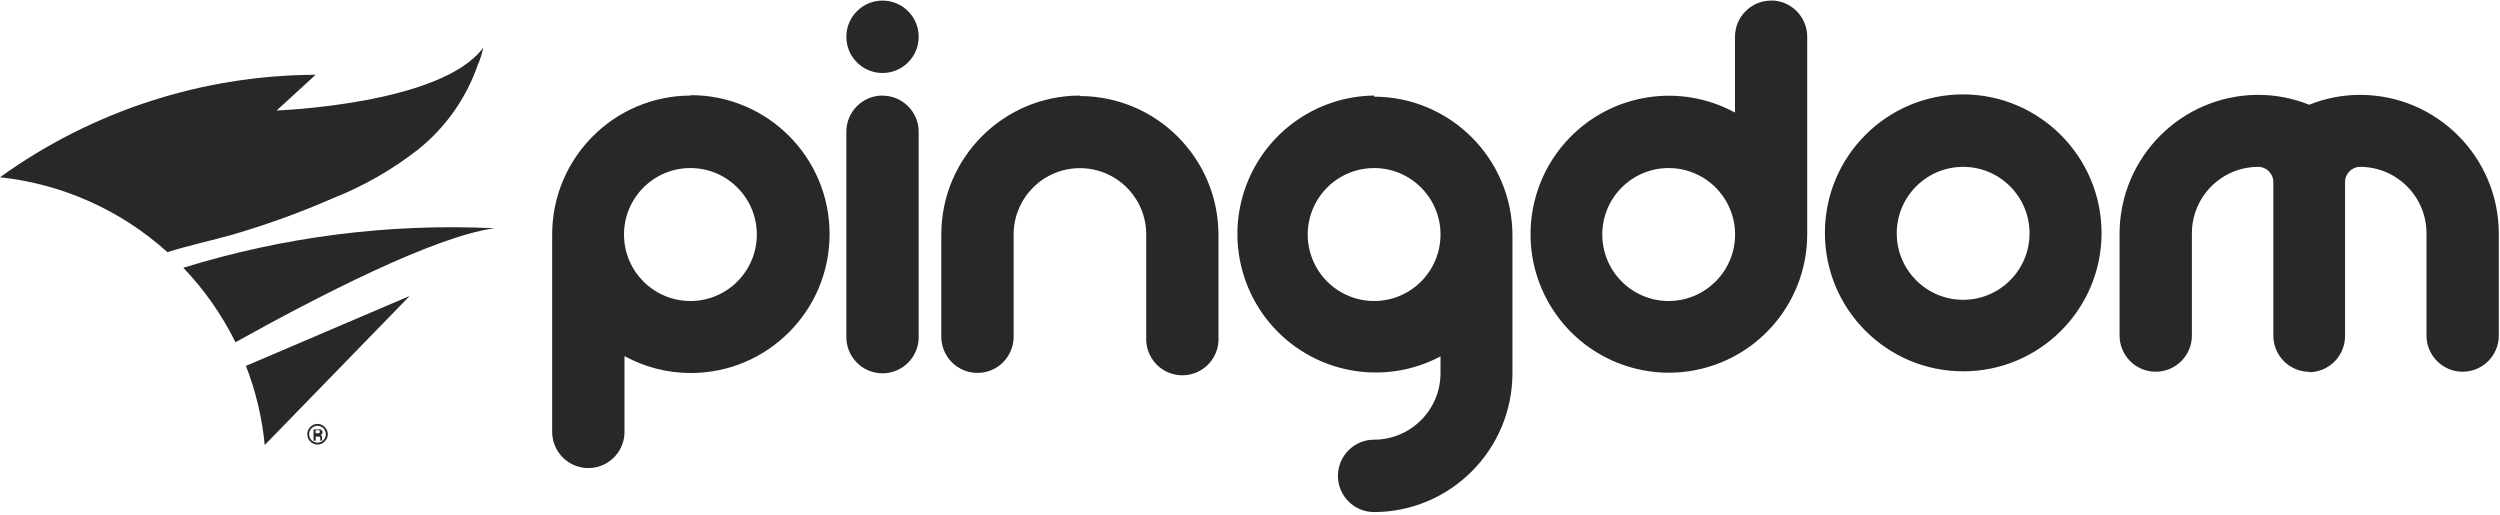
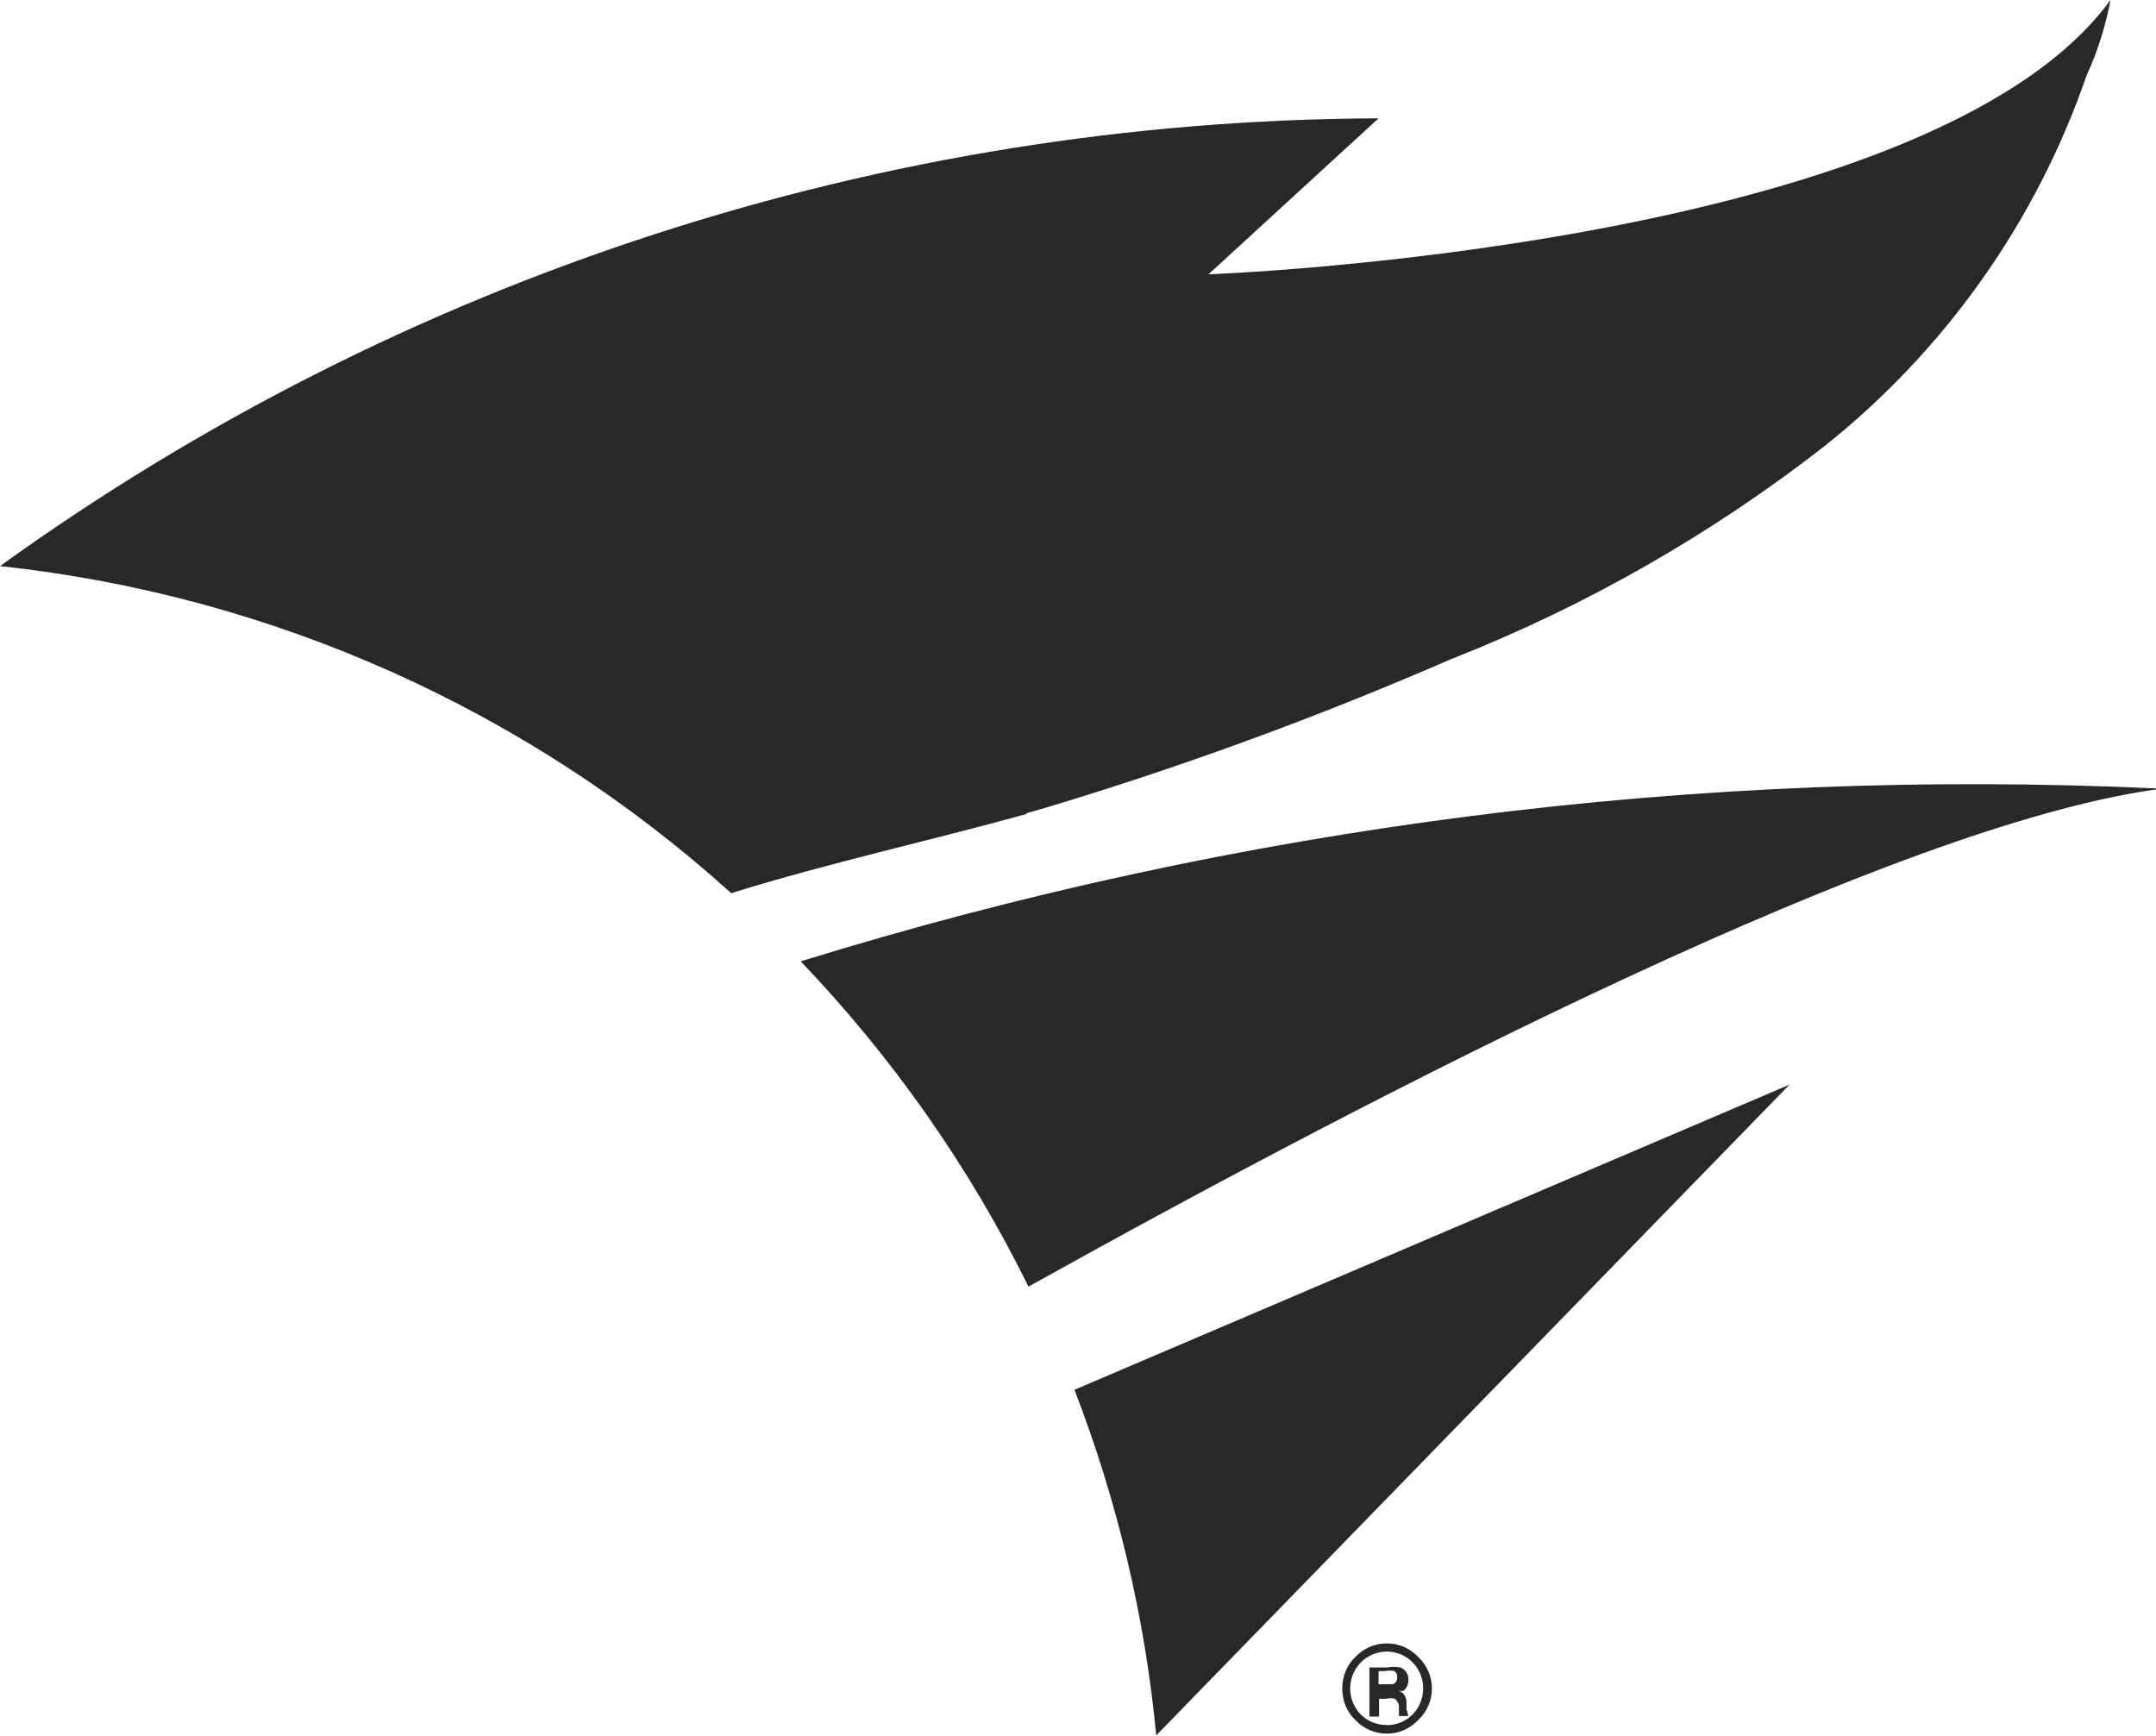
- <svg xmlns="http://www.w3.org/2000/svg" width="418px" height="86px" viewBox="0 0 418 86" version="1.1">
-   <defs />
-   <g id="Brand-Assets" stroke="none" stroke-width="1" fill="none" fill-rule="evenodd">
-     <g id="pingdom-dark" fill="#282828">
-       <g id="Group">
-         <path d="M39.289,39.097 L39.999,38.898 C45.292,37.312 50.483,35.406 55.546,33.193 C60.682,31.176 65.5,28.43 69.854,25.039 C74.476,21.359 77.955,16.437 79.883,10.849 C80.298,9.929 80.603,8.963 80.791,7.972 C73.836,17.481 46.261,18.473 46.261,18.473 L52.77,12.503 C33.826,12.568 15.376,18.559 0,29.637 C10.414,30.754 20.21,35.135 27.988,42.157 C31.722,40.999 35.538,40.172 39.289,39.13 L39.289,39.097 Z M82.526,38.154 C64.981,37.341 47.428,39.579 30.648,44.77 C34.173,48.451 37.115,52.651 39.371,57.223 C53.266,49.483 72.53,39.593 82.526,38.187 L82.526,38.154 Z M41.123,61.176 C42.771,65.421 43.827,69.873 44.262,74.407 L68.499,49.483 L41.123,61.176 L41.123,61.176 Z M53.844,73.398 L53.844,73.133 C53.84,73.026 53.806,72.923 53.745,72.835 C53.69,72.753 53.597,72.703 53.497,72.703 L53.712,72.703 C53.844,72.615 53.919,72.464 53.91,72.306 C53.933,72.093 53.812,71.89 53.613,71.81 C53.444,71.777 53.27,71.777 53.101,71.81 L52.423,71.81 L52.423,73.679 L52.787,73.679 L52.787,73.001 L53.051,73.001 C53.165,72.973 53.284,72.973 53.398,73.001 C53.511,73.092 53.568,73.237 53.547,73.381 L53.547,73.662 L53.91,73.662 L53.844,73.398 L53.844,73.398 Z M52.77,71.942 L53.002,71.942 C53.127,71.913 53.257,71.913 53.382,71.942 C53.454,71.996 53.492,72.084 53.481,72.174 C53.495,72.29 53.426,72.4 53.316,72.438 C53.217,72.454 53.117,72.454 53.018,72.438 L52.77,72.438 L52.77,71.81 L52.77,71.942 L52.77,71.942 Z" id="Shape" />
-         <path d="M54.29,71.397 C53.978,71.063 53.541,70.873 53.084,70.873 C52.627,70.873 52.191,71.063 51.878,71.397 C51.555,71.714 51.375,72.15 51.383,72.604 C51.375,73.057 51.555,73.494 51.878,73.811 C52.191,74.145 52.627,74.335 53.084,74.335 C53.541,74.335 53.978,74.145 54.29,73.811 C54.624,73.498 54.813,73.061 54.813,72.604 C54.813,72.146 54.624,71.709 54.29,71.397 M53.084,74.01 C52.711,74.014 52.352,73.865 52.093,73.596 C51.556,73.044 51.556,72.164 52.093,71.612 C52.354,71.345 52.711,71.195 53.084,71.195 C53.457,71.195 53.815,71.345 54.076,71.612 C54.613,72.164 54.613,73.044 54.076,73.596 C53.816,73.865 53.458,74.014 53.084,74.01" id="Shape" />
-         <path d="M229.751,50.327 C225.785,50.327 222.119,48.208 220.136,44.77 C218.153,41.331 218.153,37.094 220.136,33.656 C222.119,30.217 225.785,28.099 229.751,28.099 C235.883,28.099 240.854,33.075 240.854,39.213 C240.854,45.351 235.883,50.327 229.751,50.327 L229.751,50.327 Z M229.751,15.976 C220.164,16.09 211.641,22.112 208.323,31.117 C205.006,40.122 207.582,50.242 214.8,56.559 C222.018,62.877 232.382,64.081 240.854,59.588 L240.854,62.4 C240.845,68.534 235.879,73.504 229.751,73.513 C226.412,73.513 223.704,76.224 223.704,79.567 C223.704,82.91 226.412,85.62 229.751,85.62 C242.506,85.575 252.837,75.233 252.882,62.466 L252.882,39.312 C252.837,26.544 242.506,16.203 229.751,16.158 L229.751,15.976 L229.751,15.976 Z M115.454,50.327 C109.322,50.336 104.344,45.367 104.335,39.229 C104.326,33.091 109.289,28.108 115.421,28.099 C121.553,28.09 126.531,33.058 126.54,39.196 C126.549,45.334 121.586,50.317 115.454,50.327 Z M115.454,15.976 C102.699,16.021 92.368,26.362 92.323,39.13 L92.323,72.207 C92.323,74.369 93.476,76.368 95.347,77.449 C97.218,78.53 99.523,78.53 101.394,77.449 C103.265,76.368 104.417,74.369 104.417,72.207 L104.417,59.538 C107.816,61.402 111.629,62.374 115.503,62.367 C128.319,62.367 138.708,51.967 138.708,39.138 C138.708,26.309 128.319,15.91 115.503,15.91 L115.454,15.976 L115.454,15.976 Z M180.517,15.976 C167.762,16.021 157.431,26.362 157.386,39.13 L157.386,56.297 C157.386,59.64 160.093,62.35 163.433,62.35 C166.773,62.35 169.48,59.64 169.48,56.297 L169.48,39.213 C169.48,33.084 174.443,28.115 180.566,28.115 C186.689,28.115 191.652,33.084 191.652,39.213 L191.652,56.38 C191.535,58.615 192.66,60.732 194.577,61.884 C196.493,63.037 198.889,63.037 200.805,61.884 C202.722,60.732 203.846,58.615 203.73,56.38 L203.73,39.213 C203.685,26.445 193.354,16.104 180.599,16.059 L180.517,15.976 Z M328.254,50.128 C322.122,50.137 317.144,45.169 317.135,39.031 C317.126,32.893 322.089,27.91 328.221,27.9 C334.353,27.891 339.331,32.86 339.34,38.998 C339.349,45.136 334.386,50.119 328.254,50.128 L328.254,50.128 Z M328.254,15.778 C315.479,15.778 305.123,26.144 305.123,38.932 C305.123,51.719 315.479,62.085 328.254,62.085 C341.029,62.085 351.384,51.719 351.384,38.932 C351.34,26.164 341.009,15.822 328.254,15.778 L328.254,15.778 Z M279.003,50.327 C272.871,50.327 267.9,45.351 267.9,39.213 C267.9,33.075 272.871,28.099 279.003,28.099 C285.134,28.099 290.105,33.075 290.105,39.213 C290.096,45.347 285.131,50.317 279.003,50.327 L279.003,50.327 Z M296.136,0.099 C292.796,0.099 290.089,2.809 290.089,6.152 L290.089,18.821 C280.945,13.841 269.604,15.59 262.381,23.093 C255.157,30.596 253.831,42.005 259.139,50.968 C264.448,59.931 275.084,64.24 285.126,61.497 C295.168,58.753 302.142,49.633 302.166,39.213 L302.166,6.136 C302.166,2.793 299.459,0.083 296.119,0.083 L296.136,0.099 L296.136,0.099 Z M147.556,15.976 C144.216,15.976 141.509,18.686 141.509,22.029 L141.509,56.363 C141.509,59.706 144.216,62.416 147.556,62.416 C150.895,62.416 153.603,59.706 153.603,56.363 L153.603,22.046 C153.603,18.703 150.895,15.993 147.556,15.993 L147.556,15.976 Z M141.509,6.152 C141.509,9.495 144.216,12.205 147.556,12.205 C150.895,12.205 153.603,9.495 153.603,6.152 C153.603,2.809 150.895,0.099 147.556,0.099 C144.216,0.099 141.509,2.809 141.509,6.152 L141.509,6.152 Z M386.047,62.234 C387.654,62.234 389.194,61.594 390.329,60.455 C391.463,59.317 392.098,57.773 392.094,56.165 L392.094,30.431 C392.094,29.033 393.226,27.9 394.622,27.9 C400.747,27.91 405.708,32.883 405.708,39.014 L405.708,56.098 C405.708,59.441 408.415,62.152 411.755,62.152 C415.094,62.152 417.802,59.441 417.802,56.098 L417.802,39.014 C417.757,26.247 407.426,15.905 394.671,15.86 C391.733,15.853 388.821,16.414 386.097,17.514 C383.372,16.415 380.46,15.853 377.522,15.86 C364.77,15.915 354.446,26.25 354.391,39.014 L354.391,56.098 C354.391,59.441 357.099,62.152 360.438,62.152 C363.778,62.152 366.485,59.441 366.485,56.098 L366.485,39.014 C366.485,32.883 371.446,27.91 377.571,27.9 C378.967,27.9 380.099,29.033 380.099,30.431 L380.099,56.098 C380.095,57.707 380.73,59.251 381.864,60.389 C382.999,61.528 384.539,62.168 386.146,62.168 L386.047,62.234 Z" id="Shape" />
-       </g>
-     </g>
-   </g>
+ <svg xmlns="http://www.w3.org/2000/svg" viewBox="0 0 82.53 66.43" height="66.43" width="82.53">
+   <path d="M39.29 31.13l.7-.2c5.3-1.59 10.5-3.5 15.56-5.7a57.45 57.45 0 0 0 14.3-8.16 31.1 31.1 0 0 0 10.03-14.2c.42-.91.72-1.88.91-2.87-6.95 9.51-34.53 10.5-34.53 10.5l6.51-5.97A90.8 90.8 0 0 0 0 21.67a49.67 49.67 0 0 1 27.99 12.52c3.73-1.16 7.55-1.99 11.3-3.03zm43.24-.95a151.76 151.76 0 0 0-51.88 6.62 50.03 50.03 0 0 1 8.72 12.45c13.9-7.74 33.16-17.63 43.16-19.03zM41.13 53.2c1.64 4.25 2.7 8.7 3.13 13.23L68.5 41.52zm12.71 12.23v-.27c0-.1-.03-.2-.1-.3a.3.3 0 0 0-.24-.13h.21c.13-.09.2-.24.2-.4a.48.48 0 0 0-.3-.5 1.35 1.35 0 0 0-.5 0h-.69v1.88h.37v-.68h.26a.73.73 0 0 1 .35 0c.11.1.17.24.15.38v.28h.36l-.07-.26zm-1.07-1.46H53a.84.84 0 0 1 .38 0c.07.05.11.14.1.23a.25.25 0 0 1-.16.27h-.55v-.63z" fill="#282828" fill-rule="evenodd" />
+   <path d="M54.29 63.43a1.65 1.65 0 0 0-2.41 0c-.33.31-.5.75-.5 1.2 0 .46.17.9.5 1.21a1.65 1.65 0 0 0 2.41 0 1.65 1.65 0 0 0 0-2.41m-1.2 2.6c-.38.01-.74-.14-1-.4a1.42 1.42 0 0 1 0-1.99 1.39 1.39 0 0 1 1.99 0c.53.55.53 1.43 0 1.98-.26.27-.62.42-1 .42" fill="#282828" fill-rule="evenodd" />
</svg>
